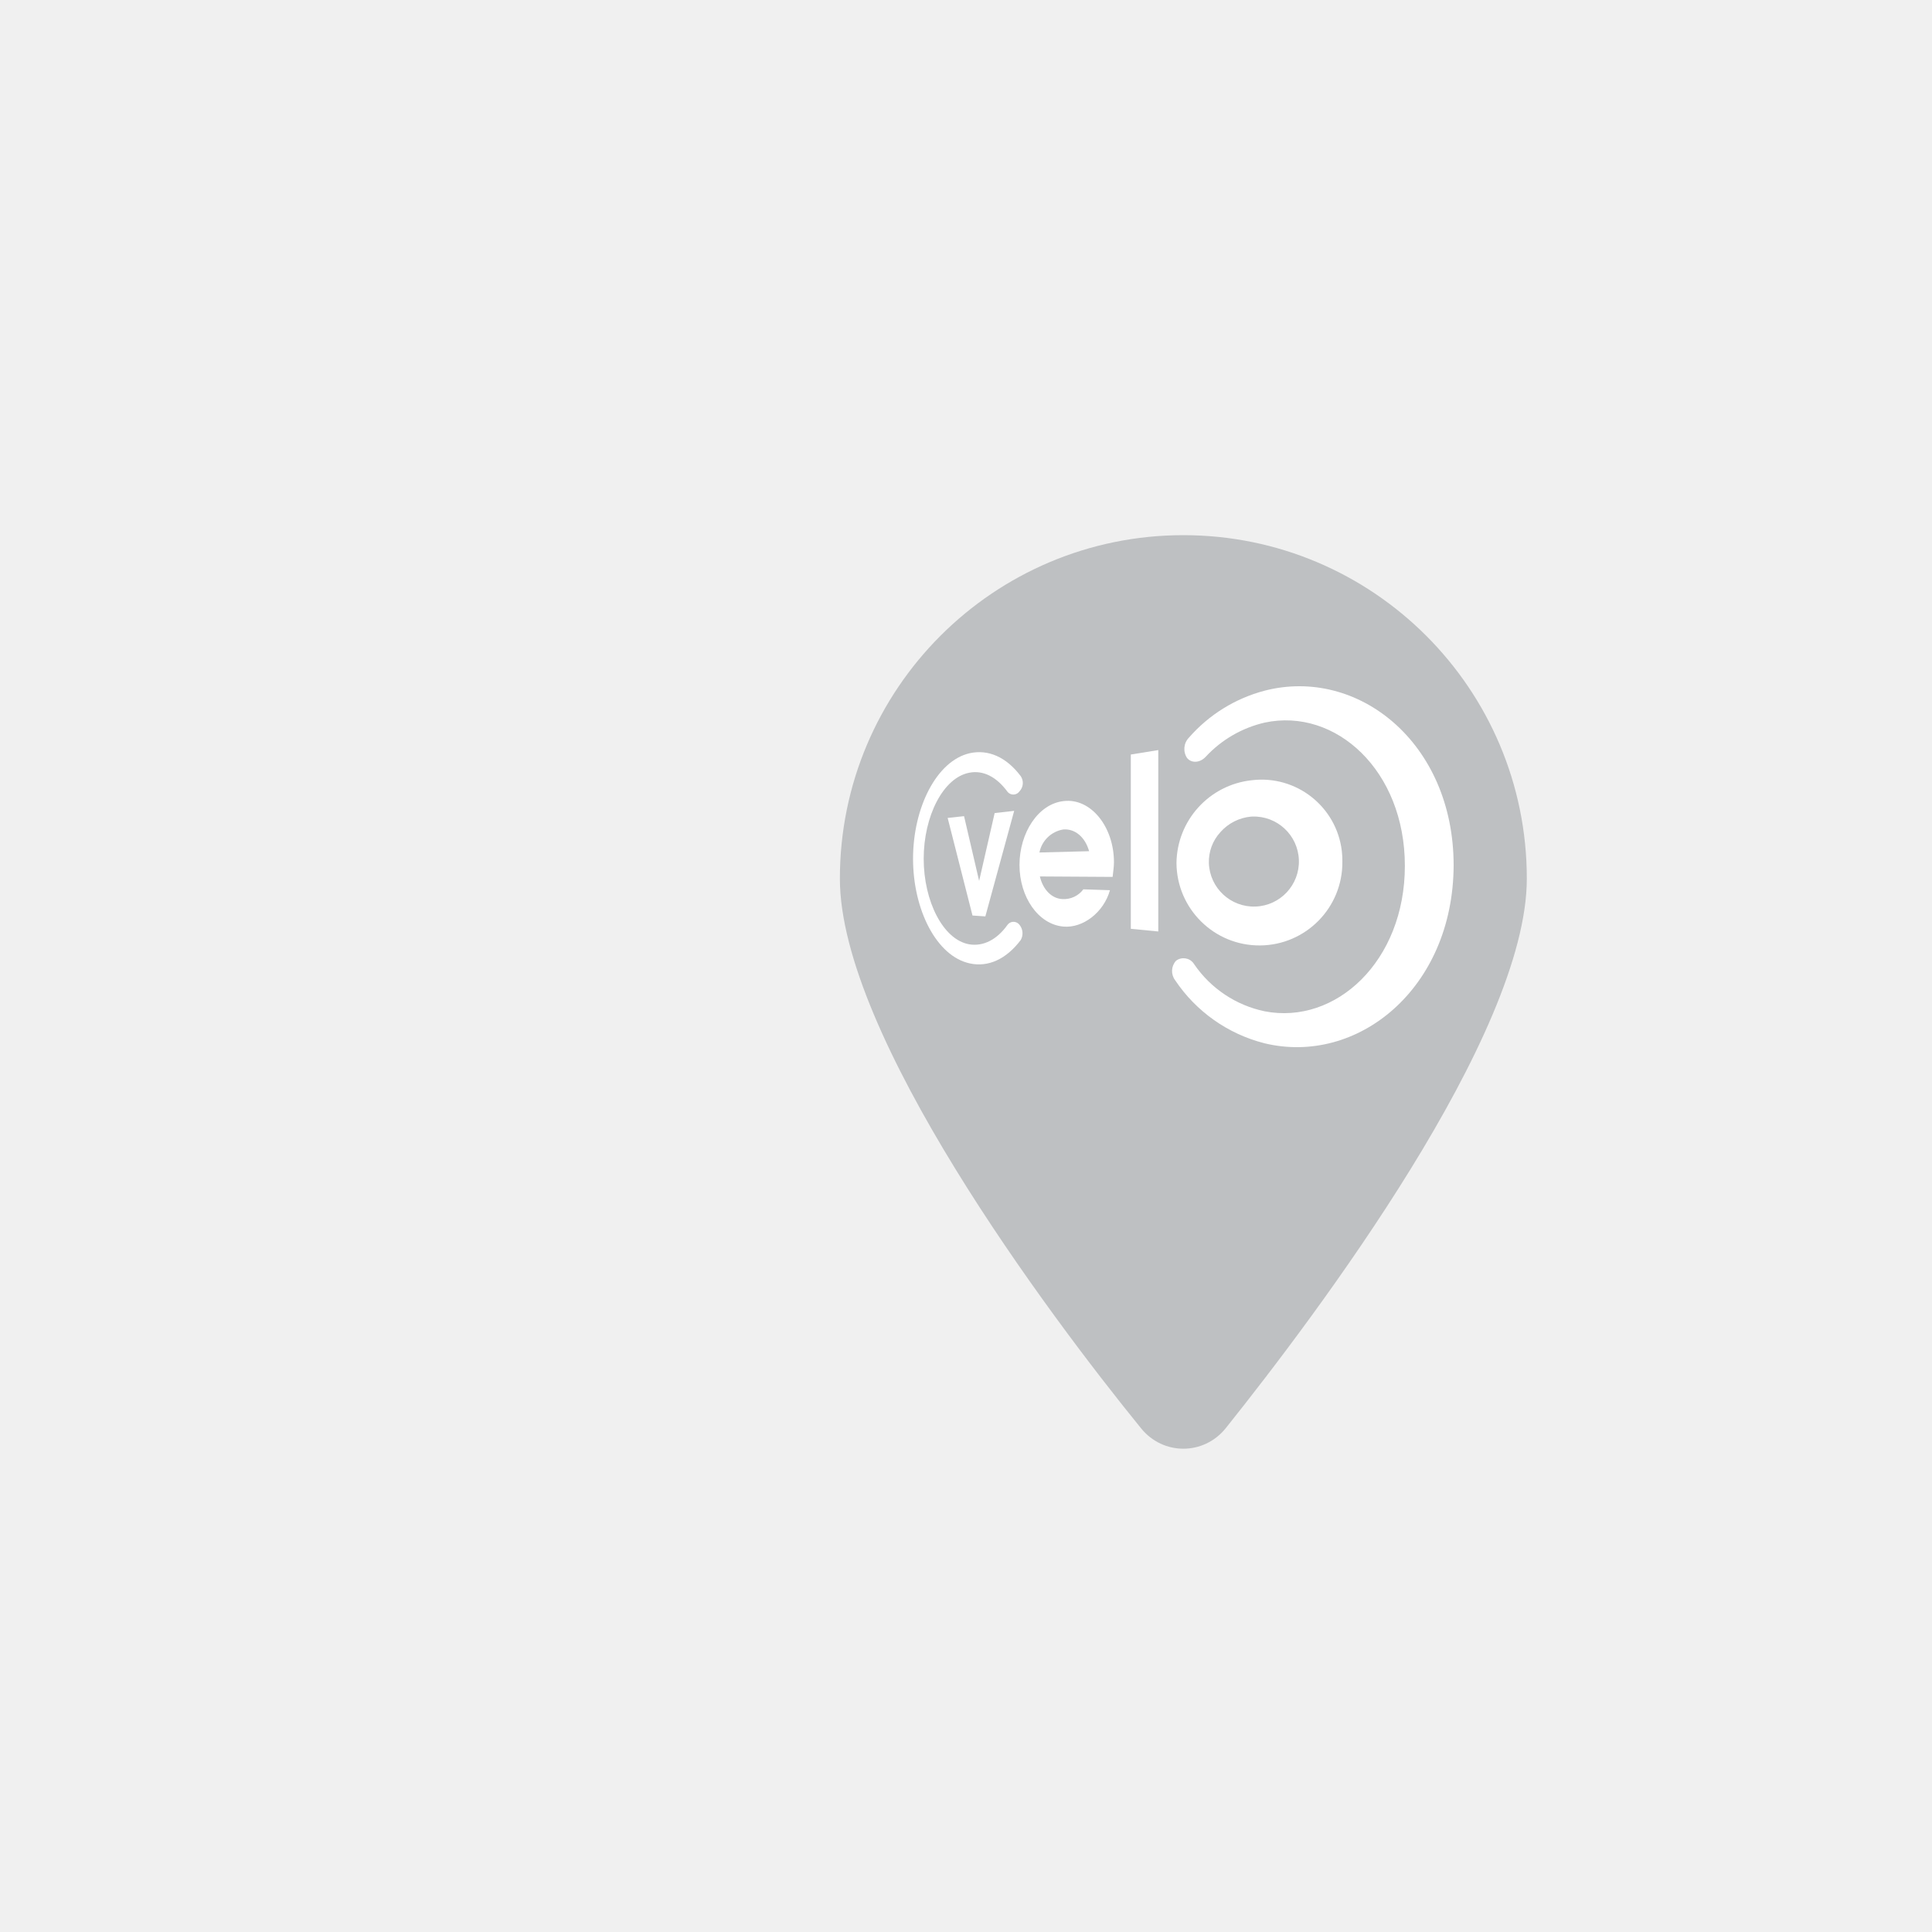
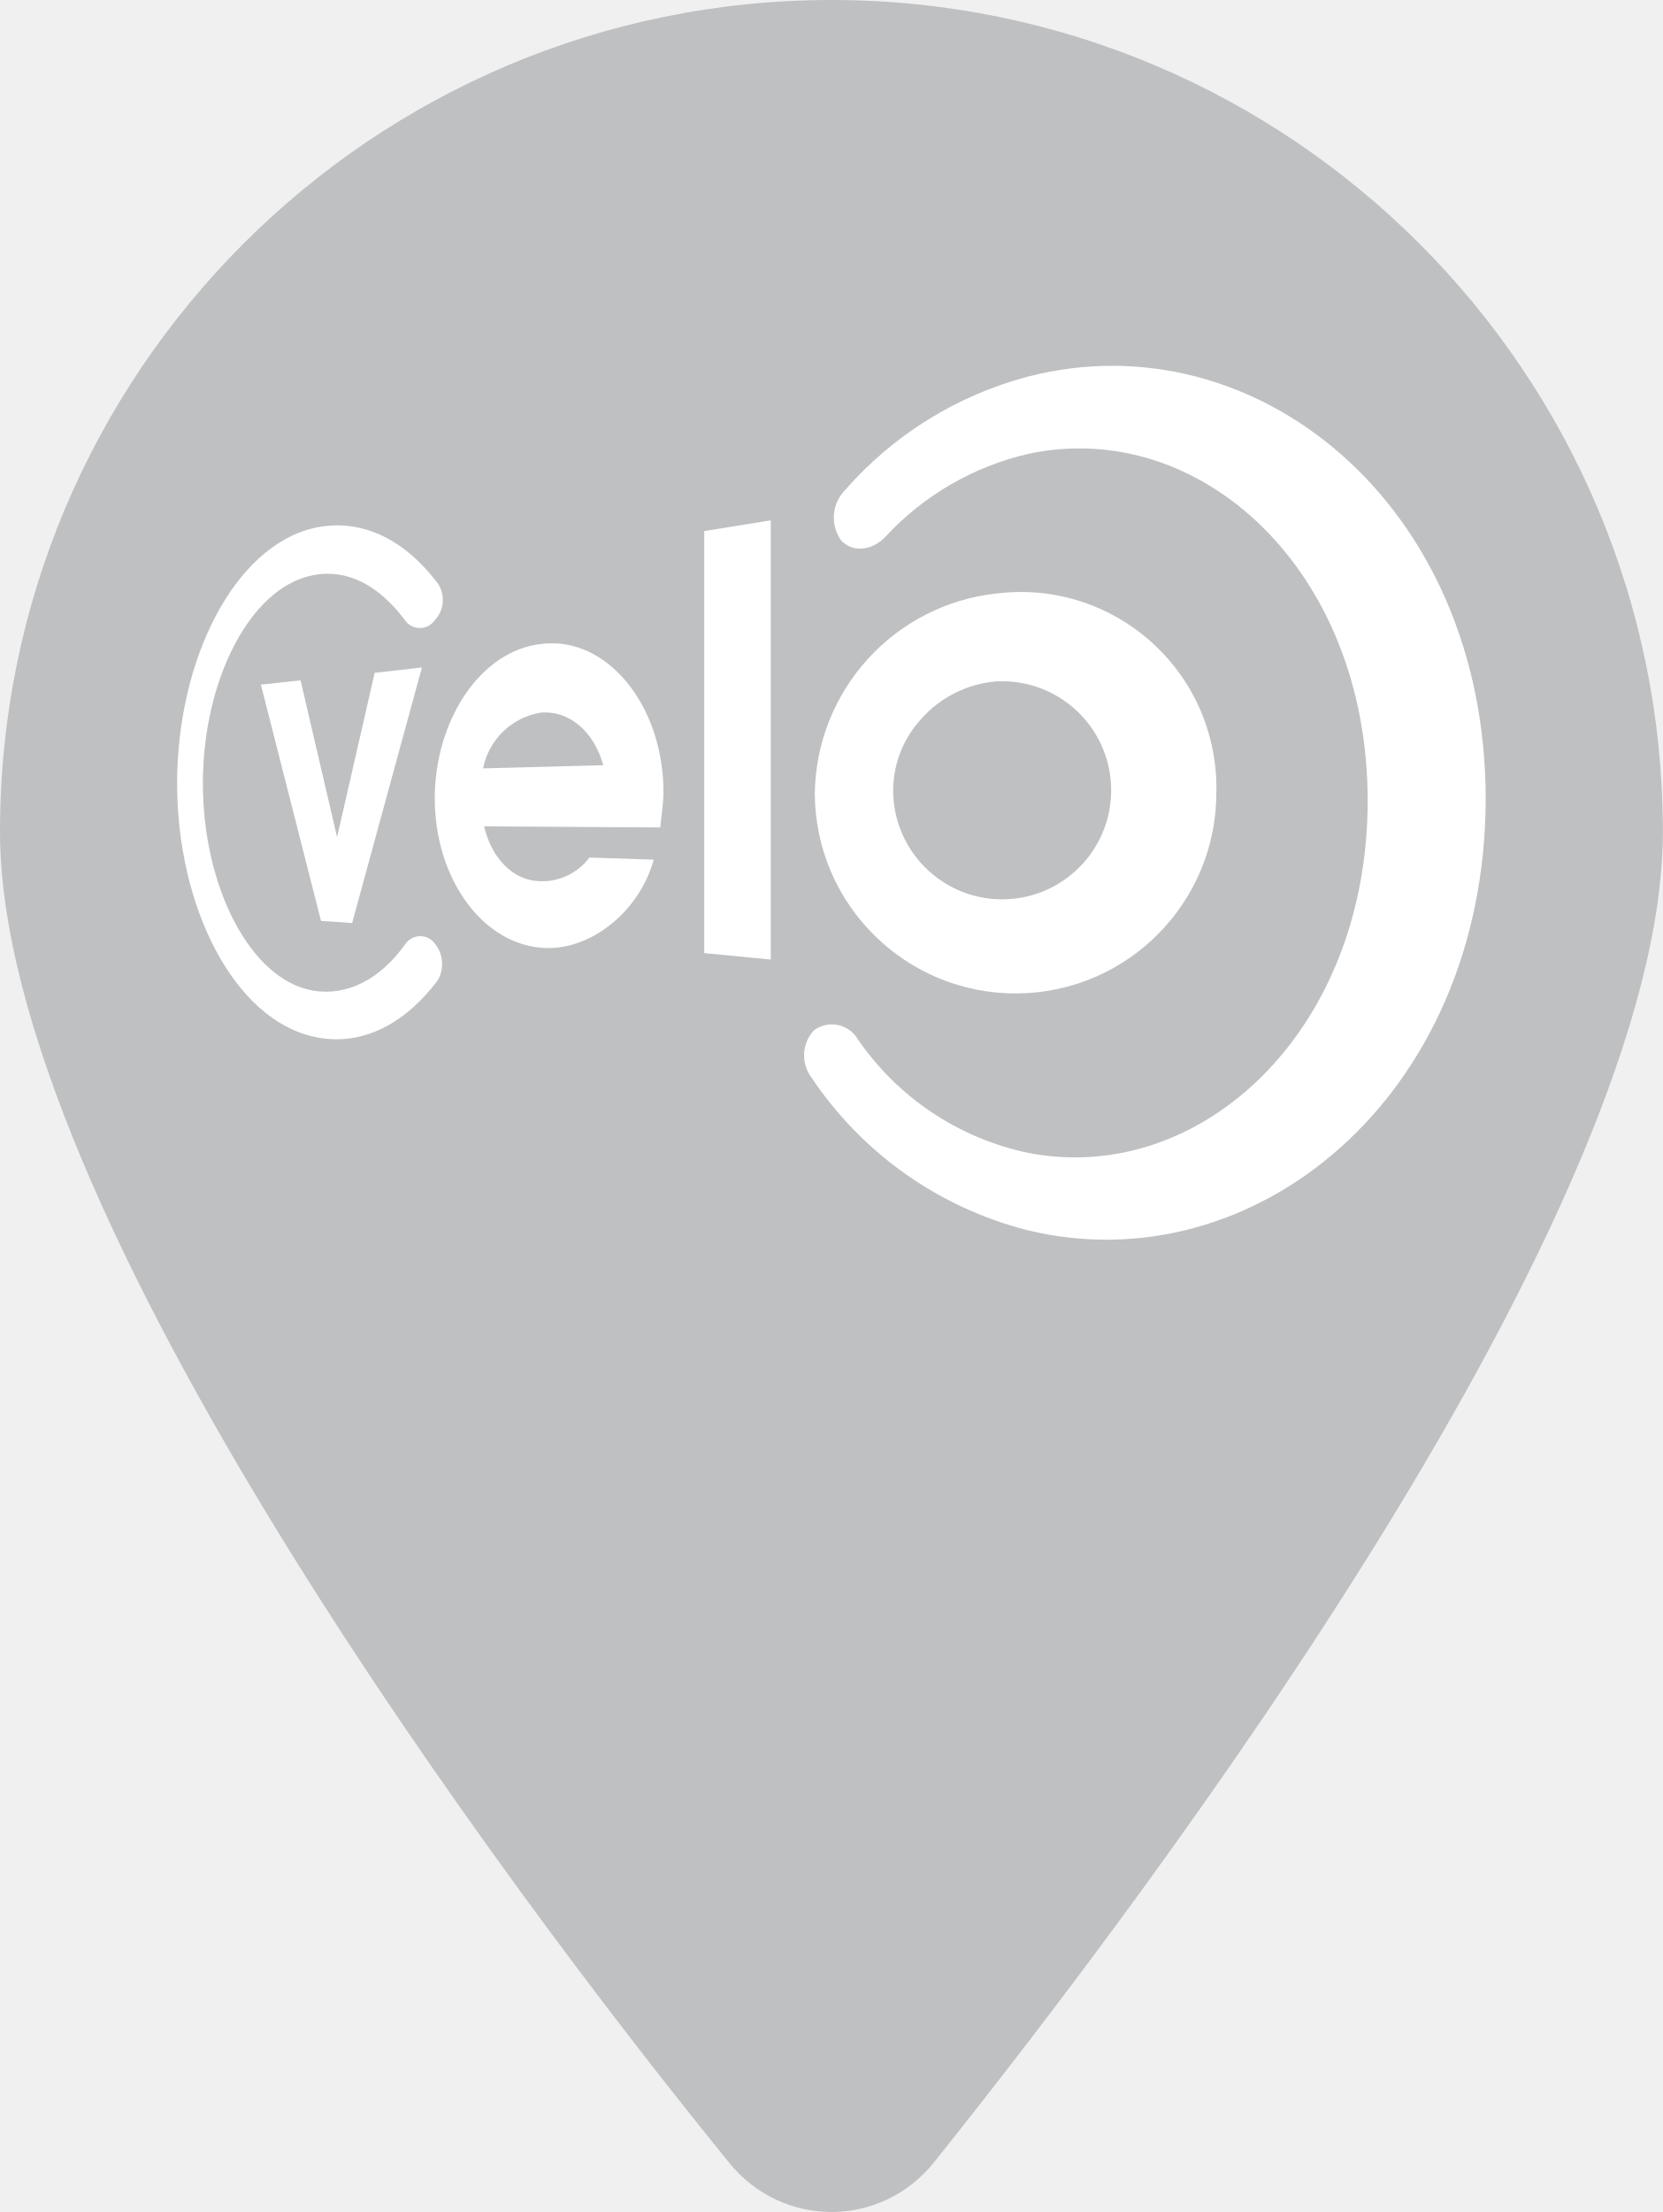
- <svg xmlns="http://www.w3.org/2000/svg" id="a" viewBox="0 0 1080 1080">
+ <svg xmlns="http://www.w3.org/2000/svg" viewBox="0 0 384 510.68">
  <defs>
-     <style>.h{fill:#fff;}.i{fill:#bec0c2;}</style>
+     <style>.j{fill:#fff;}.k{fill:#bec0c2;}</style>
  </defs>
-   <path class="i" d="M853.5,491.16c0,87.4-117,243-168.3,307.2-12.3,15.3-35.1,15.3-47.4,0-52.2-64.2-168.3-219.8-168.3-307.2,0-106.04,85.96-192,192-192s192,85.96,192,192h0Z" />
-   <g>
-     <path id="b" class="h" d="M529.74,457.23l9.17-.99,8.43,36.2,8.68-37.93,10.91-1.24-16.11,59-7.19-.49-13.88-54.54Z" />
-     <path id="c" class="h" d="M581.3,489.95c1.74,7.44,6.69,12.4,12.64,12.64,4.56,.26,8.94-1.79,11.66-5.45l14.87,.49c-3.47,12.4-15.12,21.33-26.03,20.33-14.13-1.24-24.54-16.61-24.54-34.46s10.41-34.21,24.79-35.7c15.12-1.74,28.02,14.38,28.02,34.21,0,2.73-.49,5.45-.74,8.18l-40.67-.25Zm27.52-14.13c-2.23-7.93-7.93-12.64-14.38-12.15-6.72,1.07-12.06,6.21-13.39,12.88l27.77-.73Z" />
-     <path id="d" class="h" d="M632.13,421.78l15.36-2.48v101.4l-15.36-1.49v-97.43Z" />
-     <path id="e" class="h" d="M750.39,481.77c.2,25.61-20.39,46.53-45.99,46.74-25.61,.21-46.53-20.39-46.74-45.99h0c.23-23.92,18.36-43.86,42.15-46.37,24.78-2.98,47.29,14.7,50.27,39.49,.24,2.04,.35,4.09,.32,6.14m-68.18-16.61c-4.35,4.71-6.66,10.94-6.45,17.35,.5,13.89,12.17,24.75,26.06,24.25,13.89-.5,24.75-12.17,24.25-26.06-.5-13.89-12.17-24.75-26.06-24.25-.23,0-.47,.02-.7,.03-6.6,.61-12.72,3.71-17.11,8.68" />
-     <path id="f" class="h" d="M706.75,583.17c-20.38-5.19-38.13-17.73-49.83-35.2-2.49-3.28-2.28-7.87,.49-10.91,3.07-2.31,7.44-1.7,9.75,1.38,.15,.2,.29,.4,.41,.61,9.25,13.52,23.38,22.94,39.42,26.28,39.67,7.68,78.34-28.02,78.34-81.32s-38.69-88.51-78.34-80.08c-12.65,2.92-24.14,9.57-32.97,19.09-3.22,3.47-7.93,3.72-10.41,.74-2.4-3.56-1.99-8.31,.99-11.4,11.18-12.81,25.94-21.96,42.38-26.28,52.05-13.39,105.61,29.01,105.61,97.68-.25,68.92-53.8,112.06-105.86,99.41" />
-     <path id="g" class="h" d="M542.13,538.55c-18.59-3.97-31.73-30-31.73-58.51s13.14-54.79,31.73-59c10.16-2.23,20.33,1.99,28.51,12.89,1.74,2.64,1.44,6.13-.74,8.43-1.32,1.9-3.93,2.37-5.83,1.05-.32-.22-.61-.49-.86-.8-6.2-8.43-13.64-12.15-21.33-10.66-14.63,2.73-25.53,24.29-25.53,48.09s10.91,45.37,25.53,47.85c7.68,1.24,15.36-2.48,21.33-10.91,1.38-1.85,4-2.23,5.85-.84,.32,.24,.6,.52,.84,.84,1.95,2.39,2.24,5.73,.74,8.43-8.18,10.91-18.35,15.36-28.51,13.14" />
+   <g id="a" />
+   <g id="b">
+     <g id="c">
+       <path class="k" d="M384,192c0,87.4-117,243-168.3,307.2-12.3,15.3-35.1,15.3-47.4,0C116.1,435,0,279.4,0,192,0,85.96,85.96,0,192,0s192,85.96,192,192h0Z" />
+       <g>
+         <path id="d" class="j" d="M60.24,158.06l9.17-.99,8.43,36.2,8.68-37.93,10.91-1.24-16.11,59-7.19-.49-13.88-54.54Z" />
+         <path id="e" class="j" d="M111.8,190.79c1.74,7.44,6.69,12.4,12.64,12.64,4.56,.26,8.94-1.79,11.66-5.45l14.87,.49c-3.47,12.4-15.12,21.33-26.03,20.33-14.13-1.24-24.54-16.61-24.54-34.46s10.41-34.21,24.79-35.7c15.12-1.74,28.02,14.38,28.02,34.21,0,2.73-.49,5.45-.74,8.18l-40.67-.25Zm27.52-14.13c-2.23-7.93-7.93-12.64-14.38-12.15-6.72,1.07-12.06,6.21-13.39,12.88l27.77-.73Z" />
+         <path id="f" class="j" d="M162.63,122.61l15.36-2.48v101.4l-15.36-1.49V122.61Z" />
+         <path id="g" class="j" d="M280.89,182.61c.2,25.61-20.39,46.53-45.99,46.74-25.61,.21-46.53-20.39-46.74-45.99h0c.23-23.92,18.36-43.86,42.15-46.37,24.78-2.98,47.29,14.7,50.27,39.49,.24,2.04,.35,4.09,.32,6.14m-68.18-16.61c-4.35,4.71-6.66,10.94-6.45,17.35,.5,13.89,12.17,24.75,26.06,24.25,13.89-.5,24.75-12.17,24.25-26.06-.5-13.89-12.17-24.75-26.06-24.25-.23,0-.47,.02-.7,.03-6.6,.61-12.72,3.71-17.11,8.68" />
+         <path id="h" class="j" d="M237.25,284.01c-20.38-5.19-38.13-17.73-49.83-35.2-2.49-3.28-2.28-7.87,.49-10.91,3.07-2.31,7.44-1.7,9.75,1.38,.15,.2,.29,.4,.41,.61,9.25,13.52,23.38,22.94,39.42,26.28,39.67,7.68,78.34-28.02,78.34-81.32s-38.69-88.51-78.34-80.08c-12.65,2.92-24.14,9.57-32.97,19.09-3.22,3.47-7.93,3.72-10.41,.74-2.4-3.56-1.99-8.31,.99-11.4,11.18-12.81,25.94-21.96,42.38-26.28,52.05-13.39,105.61,29.01,105.61,97.68-.25,68.92-53.8,112.06-105.86,99.41" />
+         <path id="i" class="j" d="M72.63,239.38c-18.59-3.97-31.73-30-31.73-58.51s13.14-54.79,31.73-59c10.16-2.23,20.33,1.99,28.51,12.89,1.74,2.64,1.44,6.13-.74,8.43-1.32,1.9-3.93,2.37-5.83,1.05-.32-.22-.61-.49-.86-.8-6.2-8.43-13.64-12.15-21.33-10.66-14.63,2.73-25.53,24.29-25.53,48.09s10.91,45.37,25.53,47.85c7.68,1.24,15.36-2.48,21.33-10.91,1.38-1.85,4-2.23,5.85-.84,.32,.24,.6,.52,.84,.84,1.95,2.39,2.24,5.73,.74,8.43-8.18,10.91-18.35,15.36-28.51,13.14" />
+       </g>
+     </g>
  </g>
</svg>
